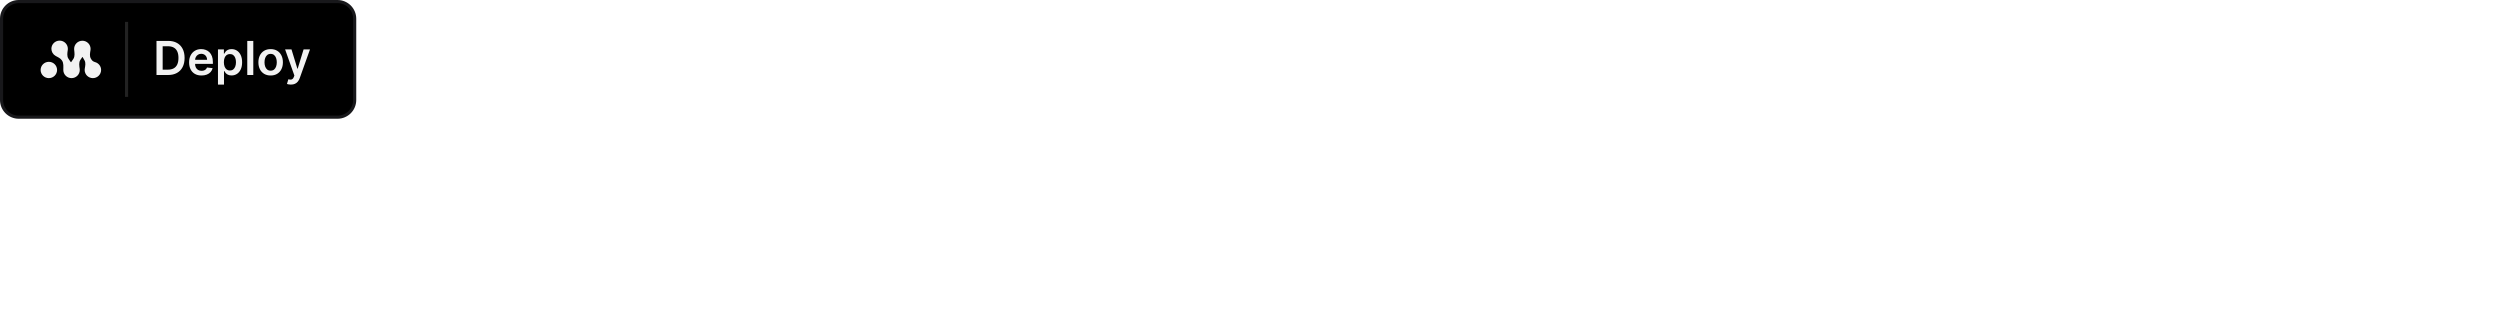
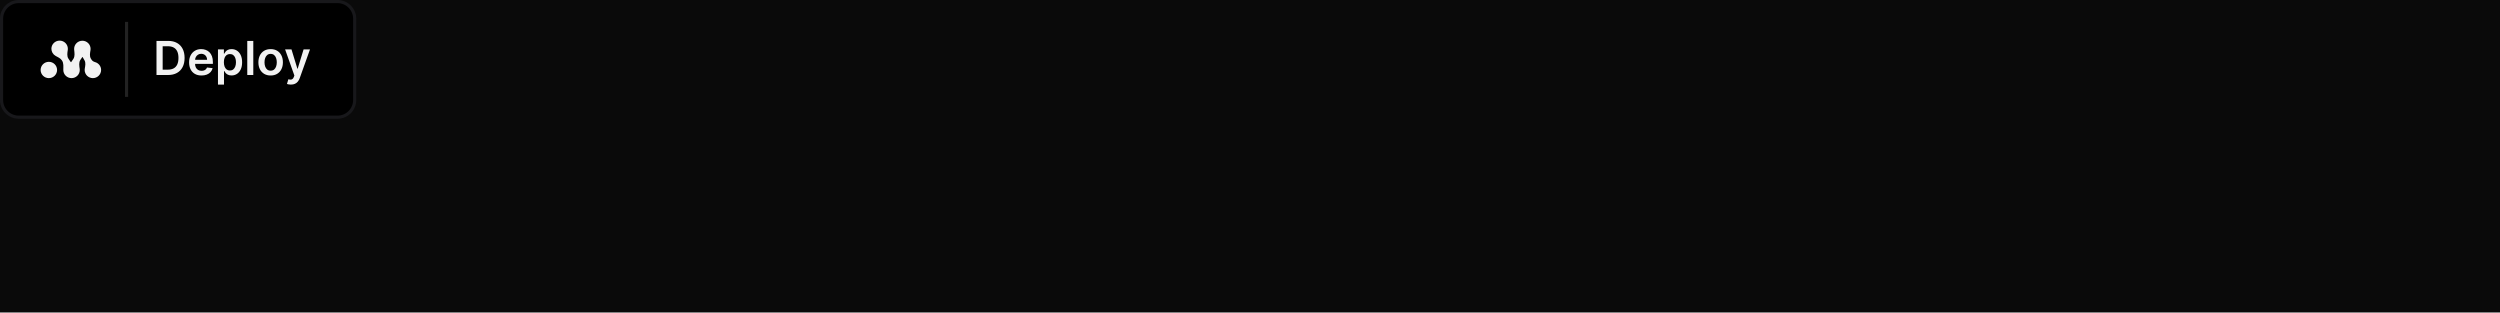
- <svg xmlns="http://www.w3.org/2000/svg" width="800" height="100" viewBox="0 0 800 100" fill="none" style="background-color: #0a0a0a;">
+ <svg xmlns="http://www.w3.org/2000/svg" width="800" height="100" viewBox="0 0 800 100" fill="none">
+   <rect width="800" height="100" fill="#0a0a0a" />
  <g style="scale: min(calc(800px / 100vw), calc(100 / 38)); transform-origin: 0 0;">
    <rect x="0.5" y="0.5" width="113" height="37" rx="5.5" fill="black" stroke="#18181B" />
    <g transform="translate(2 2)">
      <line x1="38.5" y1="5" x2="38.5" y2="29" stroke="#3A3A3A" stroke-opacity="0.6" />
      <path d="M13.633 17.782C15.087 17.782 16.266 18.95 16.266 20.391C16.266 21.832 15.087 23 13.633 23C12.179 23 11 21.831 11 20.391C11 18.95 12.179 17.782 13.633 17.782Z" fill="#F2F2F2" />
      <path d="M17.08 11C18.534 11 19.713 12.168 19.713 13.609C19.713 13.732 19.705 13.852 19.688 13.971C19.555 14.916 19.36 15.983 19.898 16.776L20.516 17.688L20.67 17.874C20.697 17.909 20.75 17.907 20.776 17.871L20.905 17.688L21.471 16.854C22.035 16.021 21.831 14.896 21.734 13.898C21.726 13.814 21.722 13.73 21.722 13.645C21.722 12.204 22.901 11.037 24.355 11.037C25.808 11.036 26.988 12.205 26.988 13.645C26.988 13.786 26.977 13.923 26.955 14.057C26.812 14.952 26.607 15.942 27.064 16.726L27.325 17.144C27.572 17.541 28.015 17.756 28.464 17.887C29.557 18.204 30.355 19.205 30.355 20.391C30.355 21.832 29.177 23 27.722 23C26.268 23 25.09 21.832 25.09 20.391C25.09 20.236 25.103 20.085 25.13 19.937C25.286 19.055 25.492 18.077 25.04 17.302L24.466 16.317L24.432 16.269C24.426 16.261 24.418 16.255 24.41 16.25C24.401 16.246 24.391 16.243 24.381 16.243C24.372 16.243 24.362 16.245 24.353 16.249C24.344 16.253 24.336 16.259 24.33 16.267L23.717 17.171C23.167 17.983 23.374 19.077 23.503 20.047C23.518 20.159 23.525 20.274 23.525 20.391C23.525 21.832 22.346 23 20.892 23C19.439 23 18.26 21.832 18.26 20.391C18.26 19.367 18.419 18.225 17.843 17.375L17.797 17.308C17.335 16.626 16.513 16.287 15.79 15.884C15.384 15.659 15.045 15.329 14.809 14.929C14.572 14.529 14.448 14.073 14.447 13.609C14.447 12.168 15.626 11.001 17.08 11Z" fill="#F2F2F2" />
      <path d="M51.773 22H48.076V11.091H51.847C52.93 11.091 53.861 11.309 54.639 11.746C55.42 12.179 56.02 12.803 56.439 13.616C56.858 14.429 57.068 15.402 57.068 16.535C57.068 17.671 56.856 18.648 56.434 19.465C56.015 20.281 55.409 20.908 54.617 21.345C53.829 21.782 52.881 22 51.773 22ZM50.052 20.29H51.677C52.437 20.29 53.071 20.152 53.578 19.875C54.086 19.594 54.468 19.177 54.724 18.623C54.979 18.065 55.107 17.369 55.107 16.535C55.107 15.7 54.979 15.008 54.724 14.457C54.468 13.903 54.09 13.49 53.589 13.216C53.092 12.939 52.474 12.801 51.735 12.801H50.052V20.29ZM62.482 22.16C61.662 22.16 60.953 21.989 60.357 21.648C59.764 21.304 59.307 20.817 58.988 20.189C58.668 19.557 58.508 18.813 58.508 17.957C58.508 17.115 58.668 16.377 58.988 15.741C59.311 15.102 59.762 14.605 60.341 14.25C60.92 13.891 61.6 13.712 62.381 13.712C62.885 13.712 63.361 13.793 63.808 13.957C64.259 14.117 64.657 14.365 65.002 14.702C65.35 15.04 65.623 15.47 65.822 15.992C66.021 16.51 66.12 17.128 66.12 17.845V18.436H59.414V17.137H64.272C64.268 16.767 64.188 16.439 64.032 16.151C63.876 15.86 63.657 15.631 63.377 15.464C63.1 15.297 62.777 15.214 62.407 15.214C62.013 15.214 61.667 15.31 61.369 15.501C61.071 15.69 60.838 15.938 60.671 16.247C60.508 16.553 60.424 16.888 60.421 17.254V18.389C60.421 18.864 60.508 19.273 60.682 19.614C60.856 19.951 61.099 20.21 61.411 20.391C61.724 20.569 62.09 20.658 62.509 20.658C62.789 20.658 63.043 20.619 63.27 20.541C63.498 20.459 63.695 20.34 63.862 20.184C64.029 20.027 64.155 19.834 64.24 19.603L66.04 19.805C65.927 20.281 65.71 20.697 65.39 21.052C65.074 21.403 64.67 21.677 64.176 21.872C63.682 22.064 63.118 22.16 62.482 22.16ZM67.751 25.068V13.818H69.648V15.171H69.76C69.859 14.972 69.999 14.761 70.18 14.537C70.362 14.31 70.607 14.117 70.916 13.957C71.225 13.793 71.619 13.712 72.098 13.712C72.73 13.712 73.3 13.873 73.808 14.196C74.319 14.516 74.724 14.99 75.022 15.619C75.324 16.244 75.475 17.011 75.475 17.92C75.475 18.818 75.328 19.582 75.033 20.21C74.738 20.839 74.337 21.318 73.829 21.648C73.322 21.979 72.746 22.144 72.103 22.144C71.635 22.144 71.246 22.066 70.937 21.909C70.628 21.753 70.379 21.565 70.191 21.345C70.007 21.121 69.863 20.91 69.76 20.711H69.68V25.068H67.751ZM69.642 17.909C69.642 18.438 69.717 18.902 69.866 19.299C70.019 19.697 70.237 20.008 70.521 20.232C70.809 20.452 71.157 20.562 71.565 20.562C71.992 20.562 72.349 20.448 72.636 20.221C72.924 19.99 73.14 19.676 73.286 19.278C73.435 18.877 73.51 18.421 73.51 17.909C73.51 17.401 73.437 16.95 73.291 16.556C73.146 16.162 72.929 15.853 72.641 15.629C72.354 15.405 71.995 15.294 71.565 15.294C71.153 15.294 70.804 15.402 70.516 15.619C70.228 15.835 70.01 16.139 69.861 16.529C69.715 16.92 69.642 17.38 69.642 17.909ZM79.055 11.091V22H77.126V11.091H79.055ZM84.606 22.16C83.808 22.16 83.115 21.984 82.529 21.633C81.943 21.281 81.489 20.789 81.165 20.157C80.846 19.525 80.686 18.786 80.686 17.941C80.686 17.096 80.846 16.355 81.165 15.72C81.489 15.084 81.943 14.591 82.529 14.239C83.115 13.887 83.808 13.712 84.606 13.712C85.406 13.712 86.098 13.887 86.684 14.239C87.27 14.591 87.723 15.084 88.042 15.72C88.365 16.355 88.527 17.096 88.527 17.941C88.527 18.786 88.365 19.525 88.042 20.157C87.723 20.789 87.27 21.281 86.684 21.633C86.098 21.984 85.406 22.16 84.606 22.16ZM84.617 20.615C85.05 20.615 85.413 20.496 85.704 20.258C85.995 20.017 86.212 19.694 86.354 19.289C86.499 18.884 86.572 18.433 86.572 17.936C86.572 17.435 86.499 16.982 86.354 16.577C86.212 16.169 85.995 15.844 85.704 15.603C85.413 15.361 85.05 15.24 84.617 15.24C84.173 15.24 83.804 15.361 83.509 15.603C83.218 15.844 83 16.169 82.854 16.577C82.712 16.982 82.641 17.435 82.641 17.936C82.641 18.433 82.712 18.884 82.854 19.289C83 19.694 83.218 20.017 83.509 20.258C83.804 20.496 84.173 20.615 84.617 20.615ZM91.084 25.068C90.821 25.068 90.578 25.047 90.354 25.004C90.134 24.965 89.958 24.919 89.827 24.866L90.274 23.364C90.555 23.445 90.805 23.484 91.025 23.481C91.245 23.477 91.439 23.408 91.606 23.273C91.776 23.142 91.92 22.922 92.037 22.613L92.202 22.171L89.235 13.818H91.281L93.166 19.997H93.252L95.143 13.818H97.194L93.918 22.991C93.765 23.424 93.562 23.795 93.31 24.104C93.058 24.416 92.749 24.654 92.383 24.818C92.021 24.985 91.588 25.068 91.084 25.068Z" fill="#F2F2F2" />
    </g>
  </g>
</svg>
